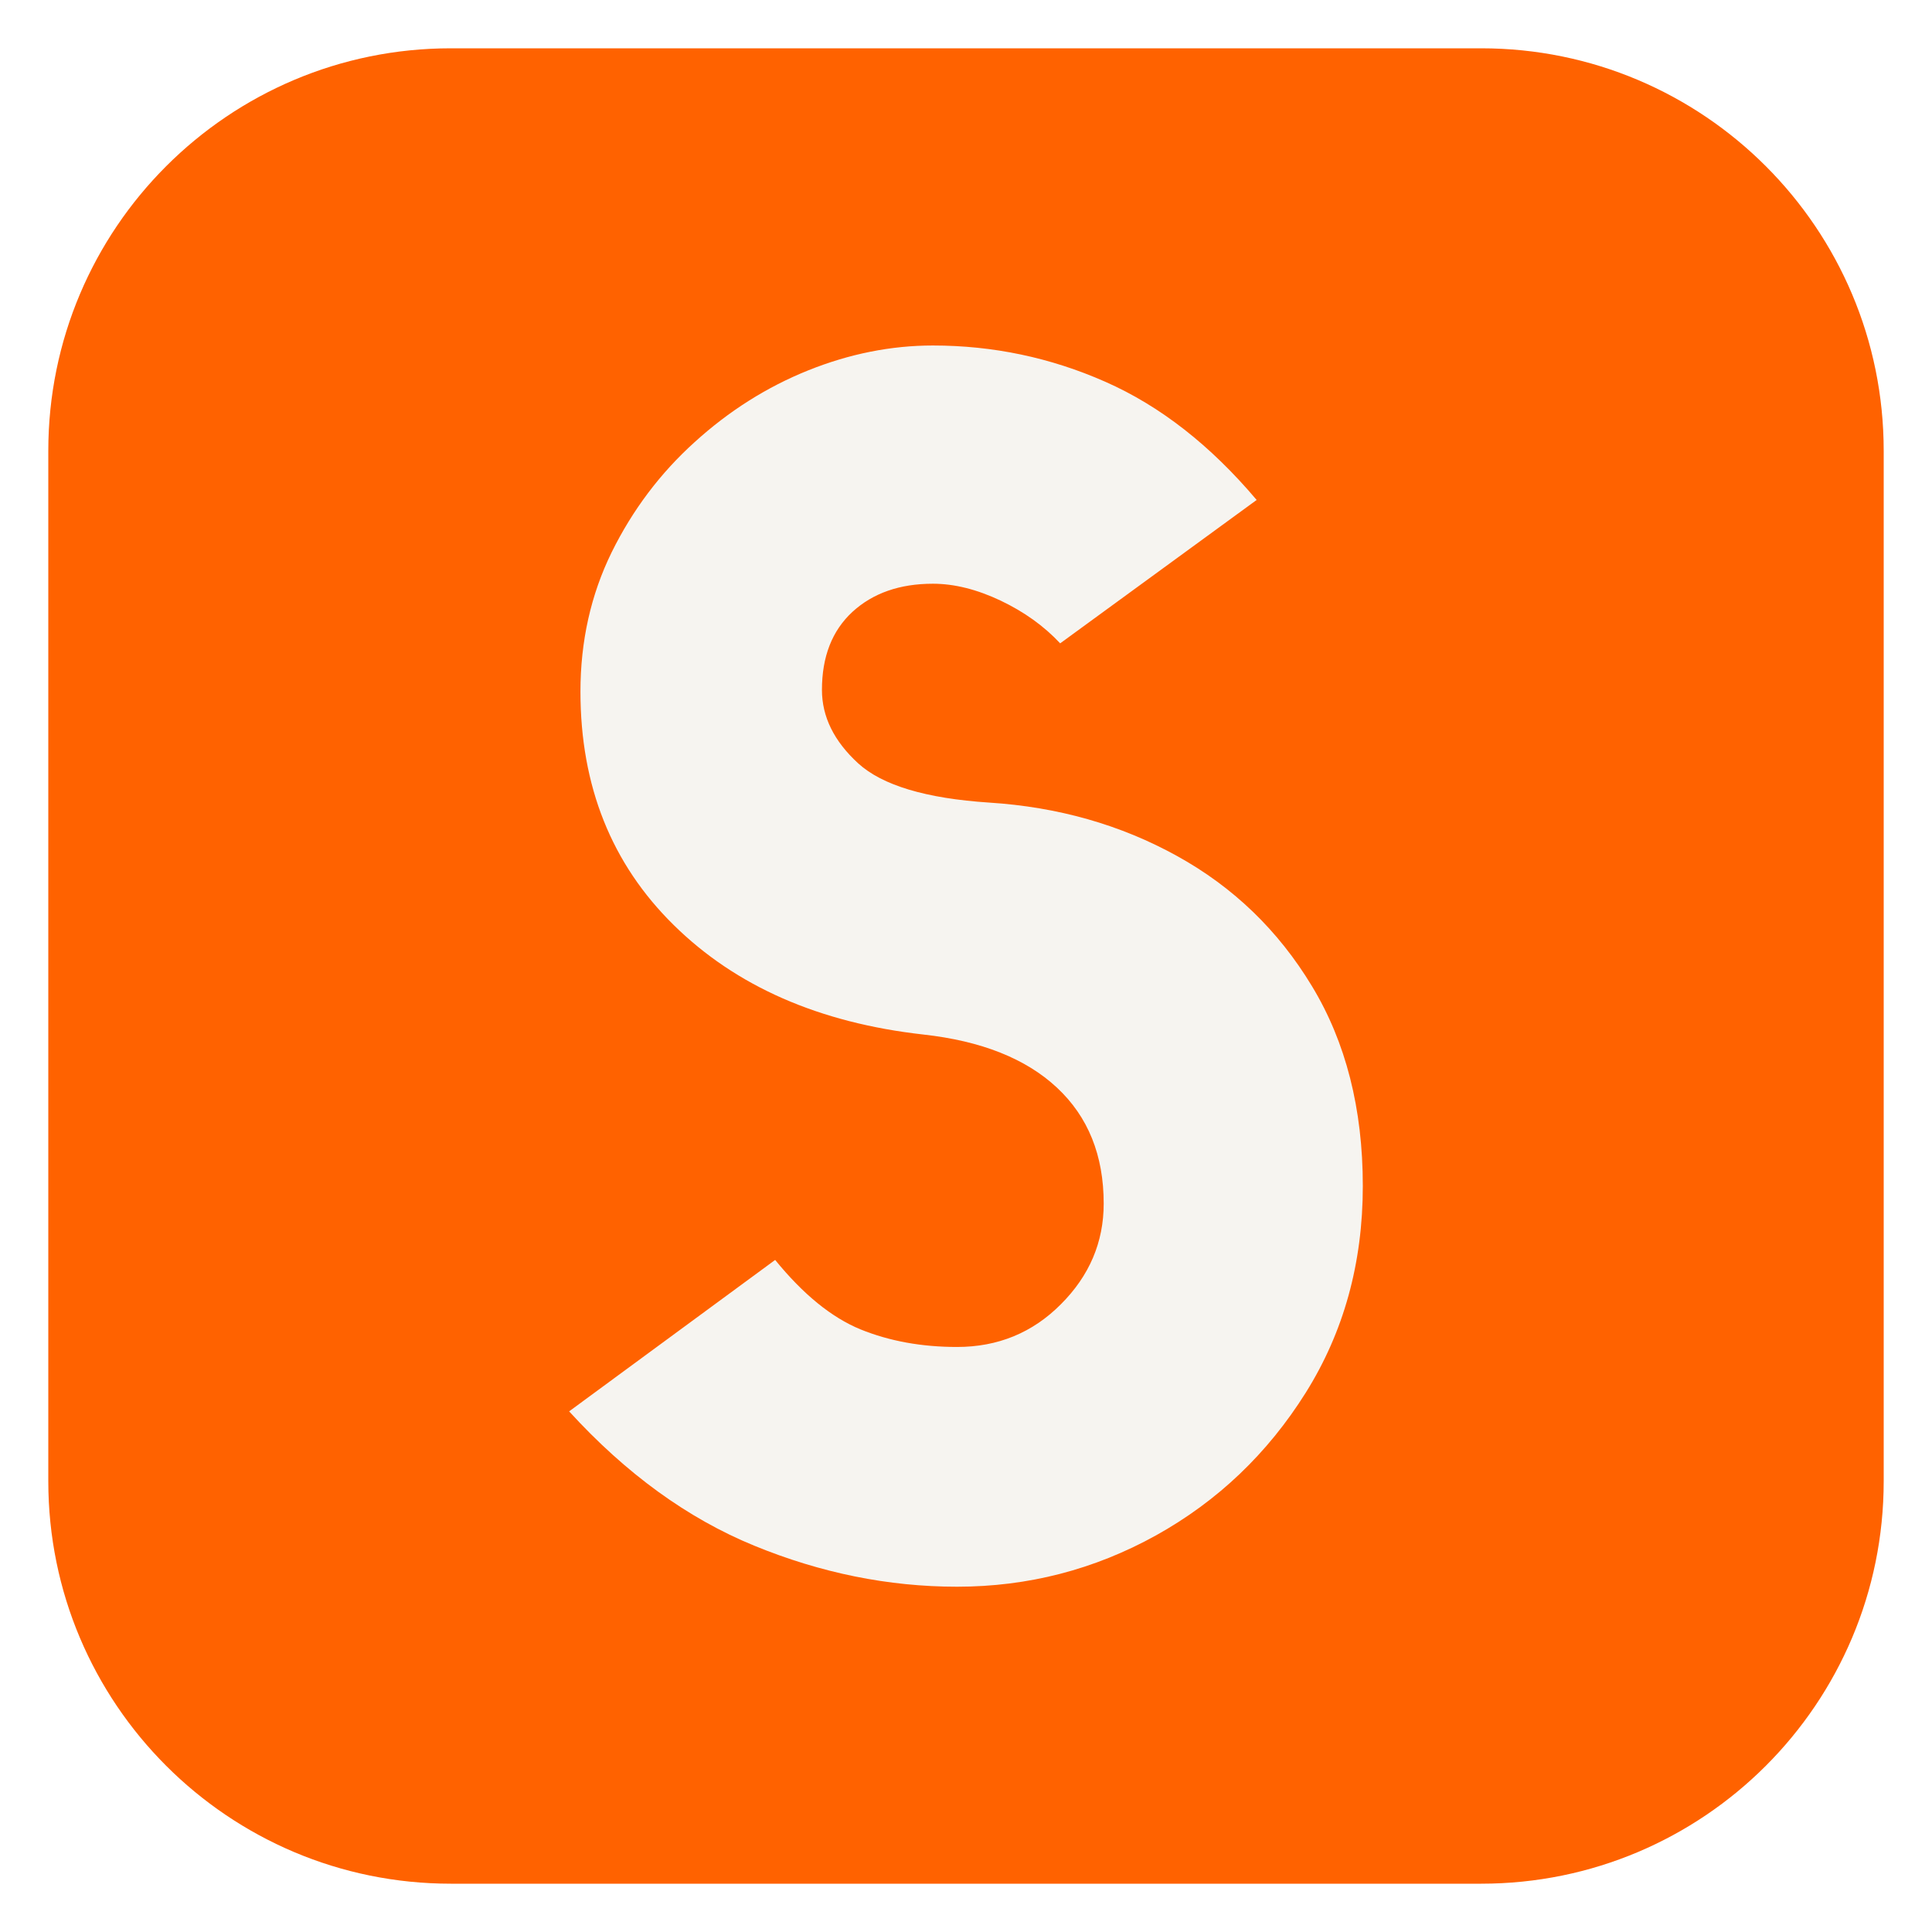
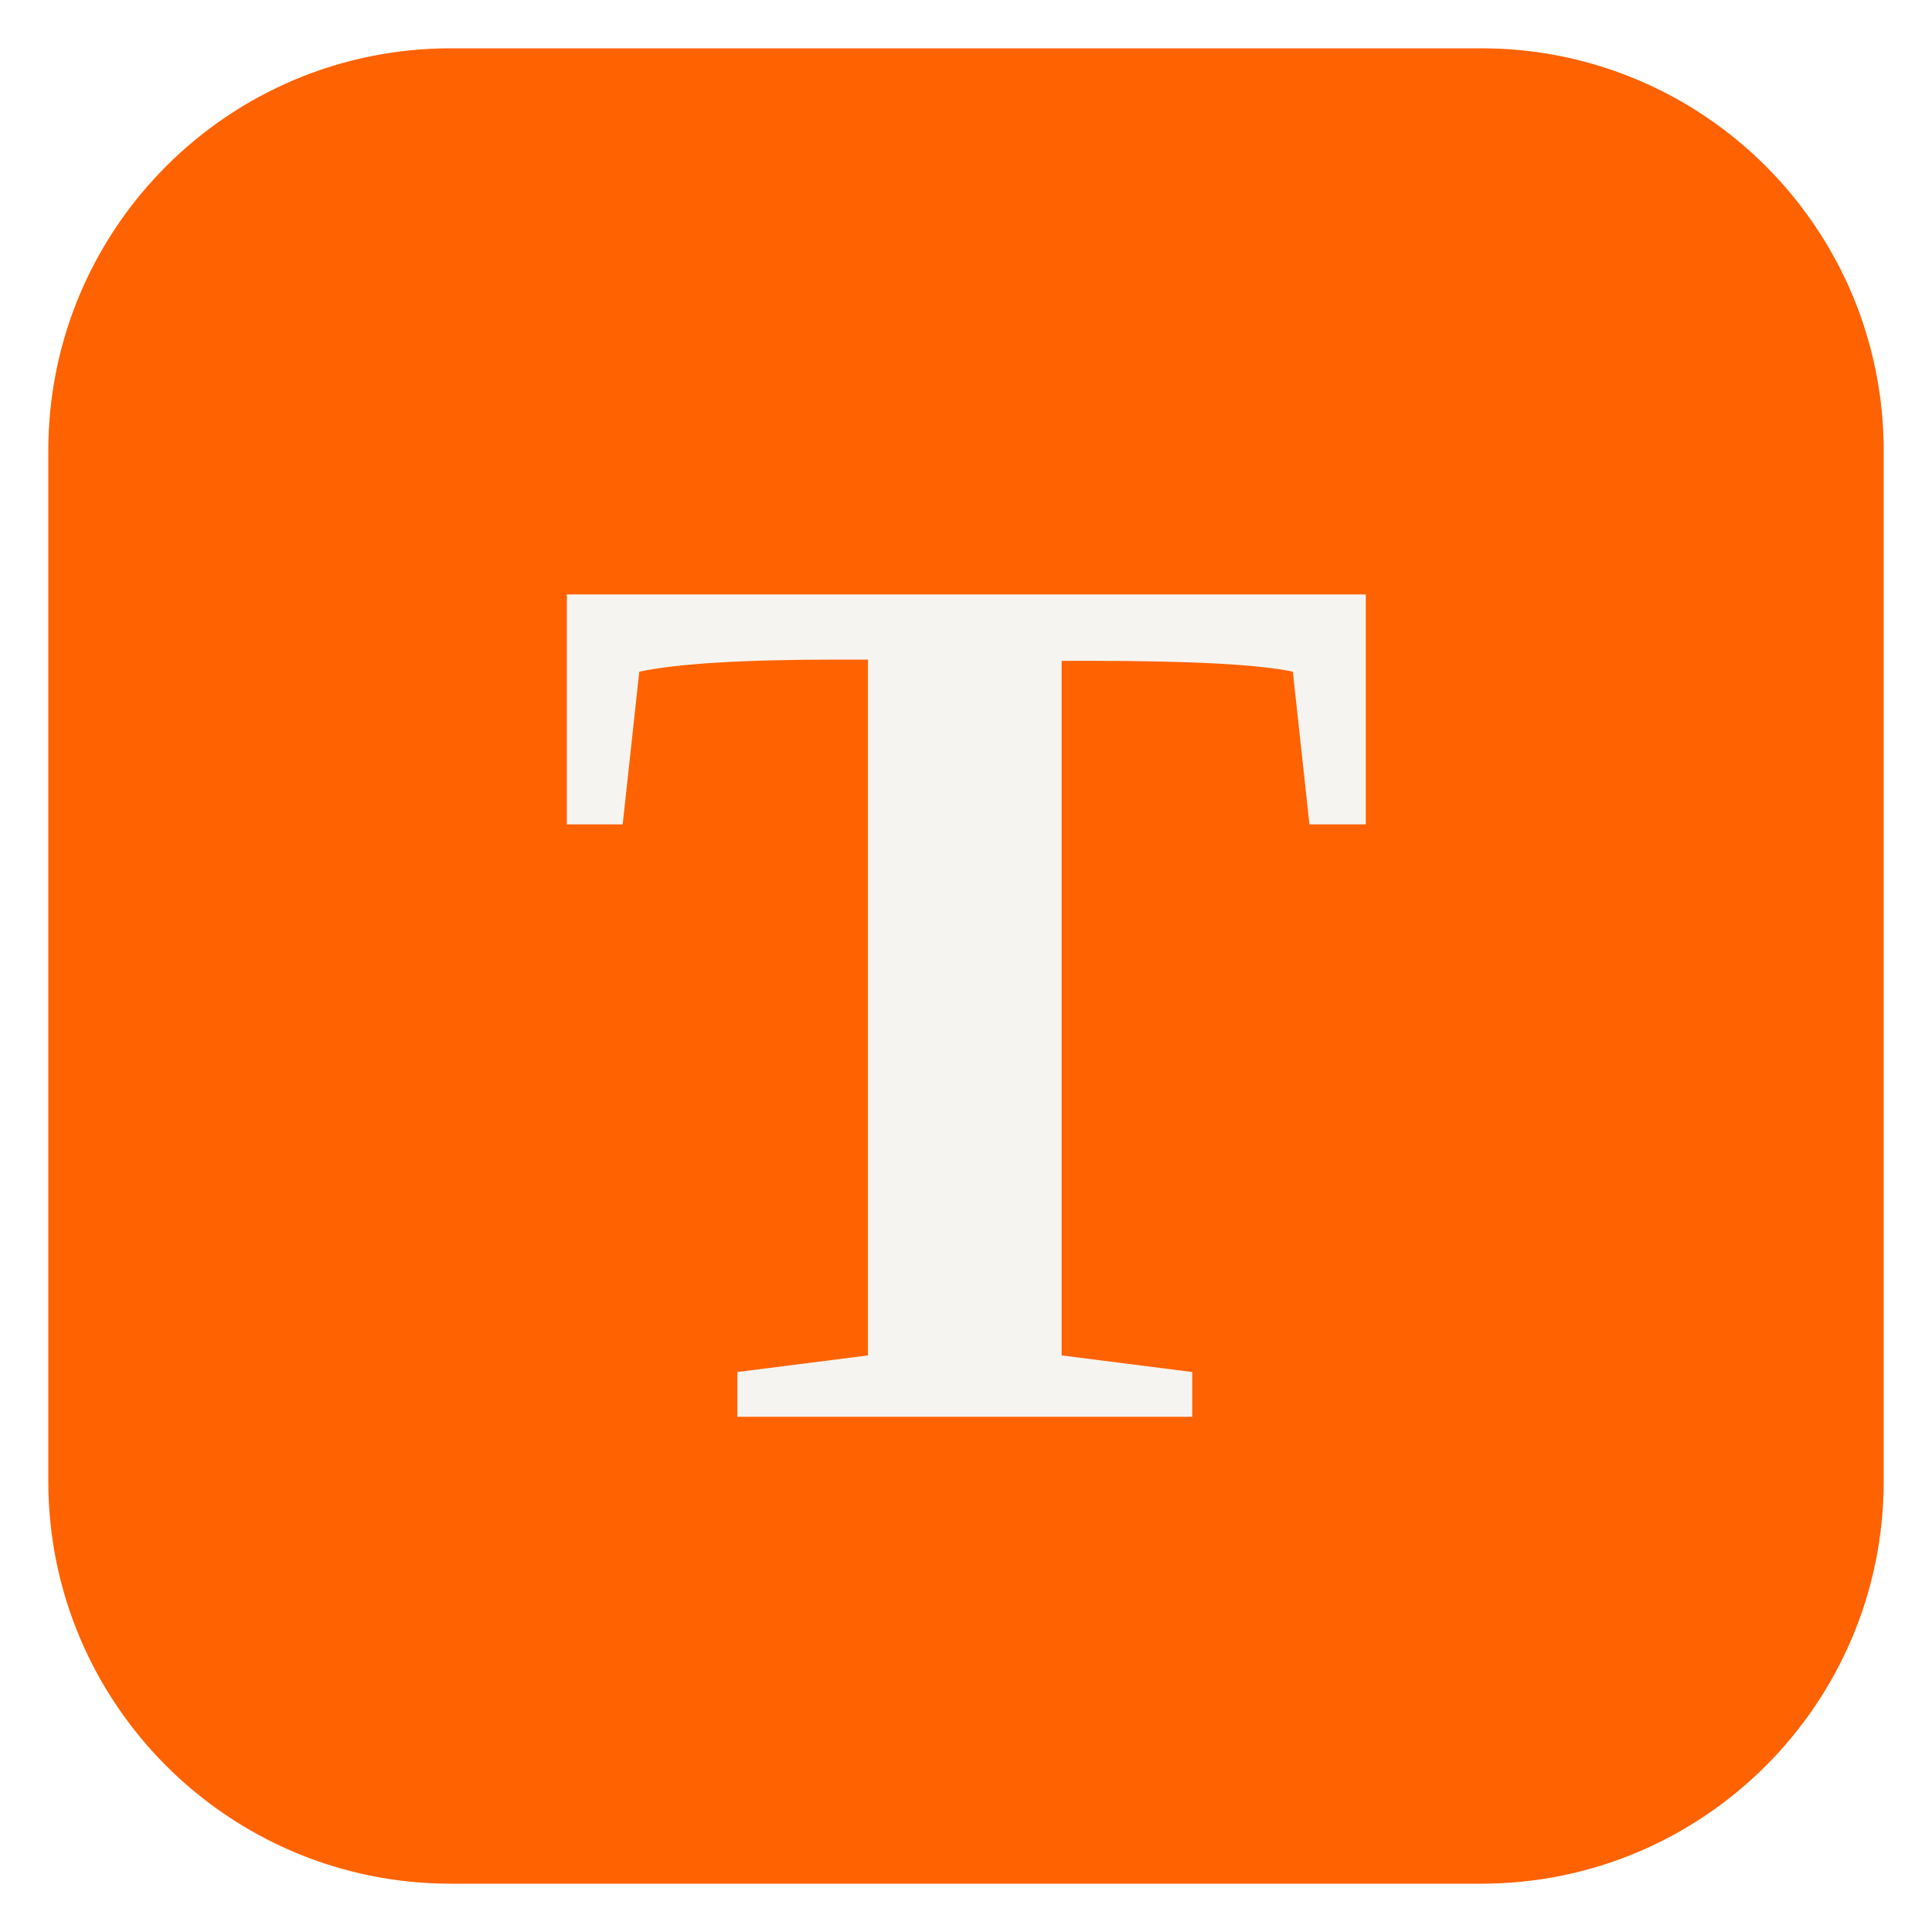
- <svg xmlns="http://www.w3.org/2000/svg" viewBox="15 104.45 120 120" role="img" aria-label="SlideIn Venture">
-   <rect x="18" y="107.45" width="114" height="114" rx="25" fill="#FF6200" />
-   <g transform="translate(47.34964, 201.7065)">
-     <path fill="#F6F4F0" d="M 25 -33 C 18.531 -33.727 13.363 -35.992 9.5 -39.797 C 5.633 -43.598 3.703 -48.43 3.703 -54.297 C 3.703 -57.43 4.348 -60.316 5.641 -62.953 C 6.941 -65.586 8.66 -67.867 10.797 -69.797 C 12.93 -71.734 15.281 -73.219 17.844 -74.25 C 20.414 -75.281 23 -75.797 25.594 -75.797 C 29.332 -75.797 32.898 -75.047 36.297 -73.547 C 39.703 -72.047 42.836 -69.598 45.703 -66.203 L 33.5 -57.297 C 32.5 -58.367 31.266 -59.254 29.797 -59.953 C 28.328 -60.648 26.926 -61 25.594 -61 C 23.531 -61 21.863 -60.414 20.594 -59.25 C 19.332 -58.082 18.703 -56.469 18.703 -54.406 C 18.703 -52.738 19.453 -51.219 20.953 -49.844 C 22.453 -48.477 25.164 -47.664 29.094 -47.406 C 33.363 -47.133 37.25 -46.031 40.75 -44.094 C 44.25 -42.164 47.047 -39.469 49.141 -36 C 51.242 -32.531 52.297 -28.395 52.297 -23.594 C 52.297 -18.801 51.113 -14.52 48.75 -10.75 C 46.383 -6.977 43.285 -4.023 39.453 -1.891 C 35.617 0.234 31.5 1.297 27.094 1.297 C 22.832 1.297 18.633 0.445 14.5 -1.25 C 10.363 -2.945 6.531 -5.727 3 -9.594 L 15.797 -19 C 17.535 -16.863 19.301 -15.426 21.094 -14.688 C 22.895 -13.957 24.895 -13.594 27.094 -13.594 C 29.633 -13.594 31.785 -14.477 33.547 -16.25 C 35.316 -18.02 36.203 -20.102 36.203 -22.5 C 36.203 -25.5 35.234 -27.898 33.297 -29.703 C 31.367 -31.504 28.602 -32.602 25 -33 Z M 25 -33 " />
-   </g>
+ <svg xmlns="http://www.w3.org/2000/svg" viewBox="0 0 120 120" role="img" aria-label="Tanim">
+   <rect x="3" y="3" width="114" height="114" rx="25" fill="#FF6200" />
+   <text x="60" y="88" font-family="Georgia, 'Times New Roman', serif" font-size="78" font-weight="700" fill="#F6F4F0" text-anchor="middle">T</text>
</svg>
